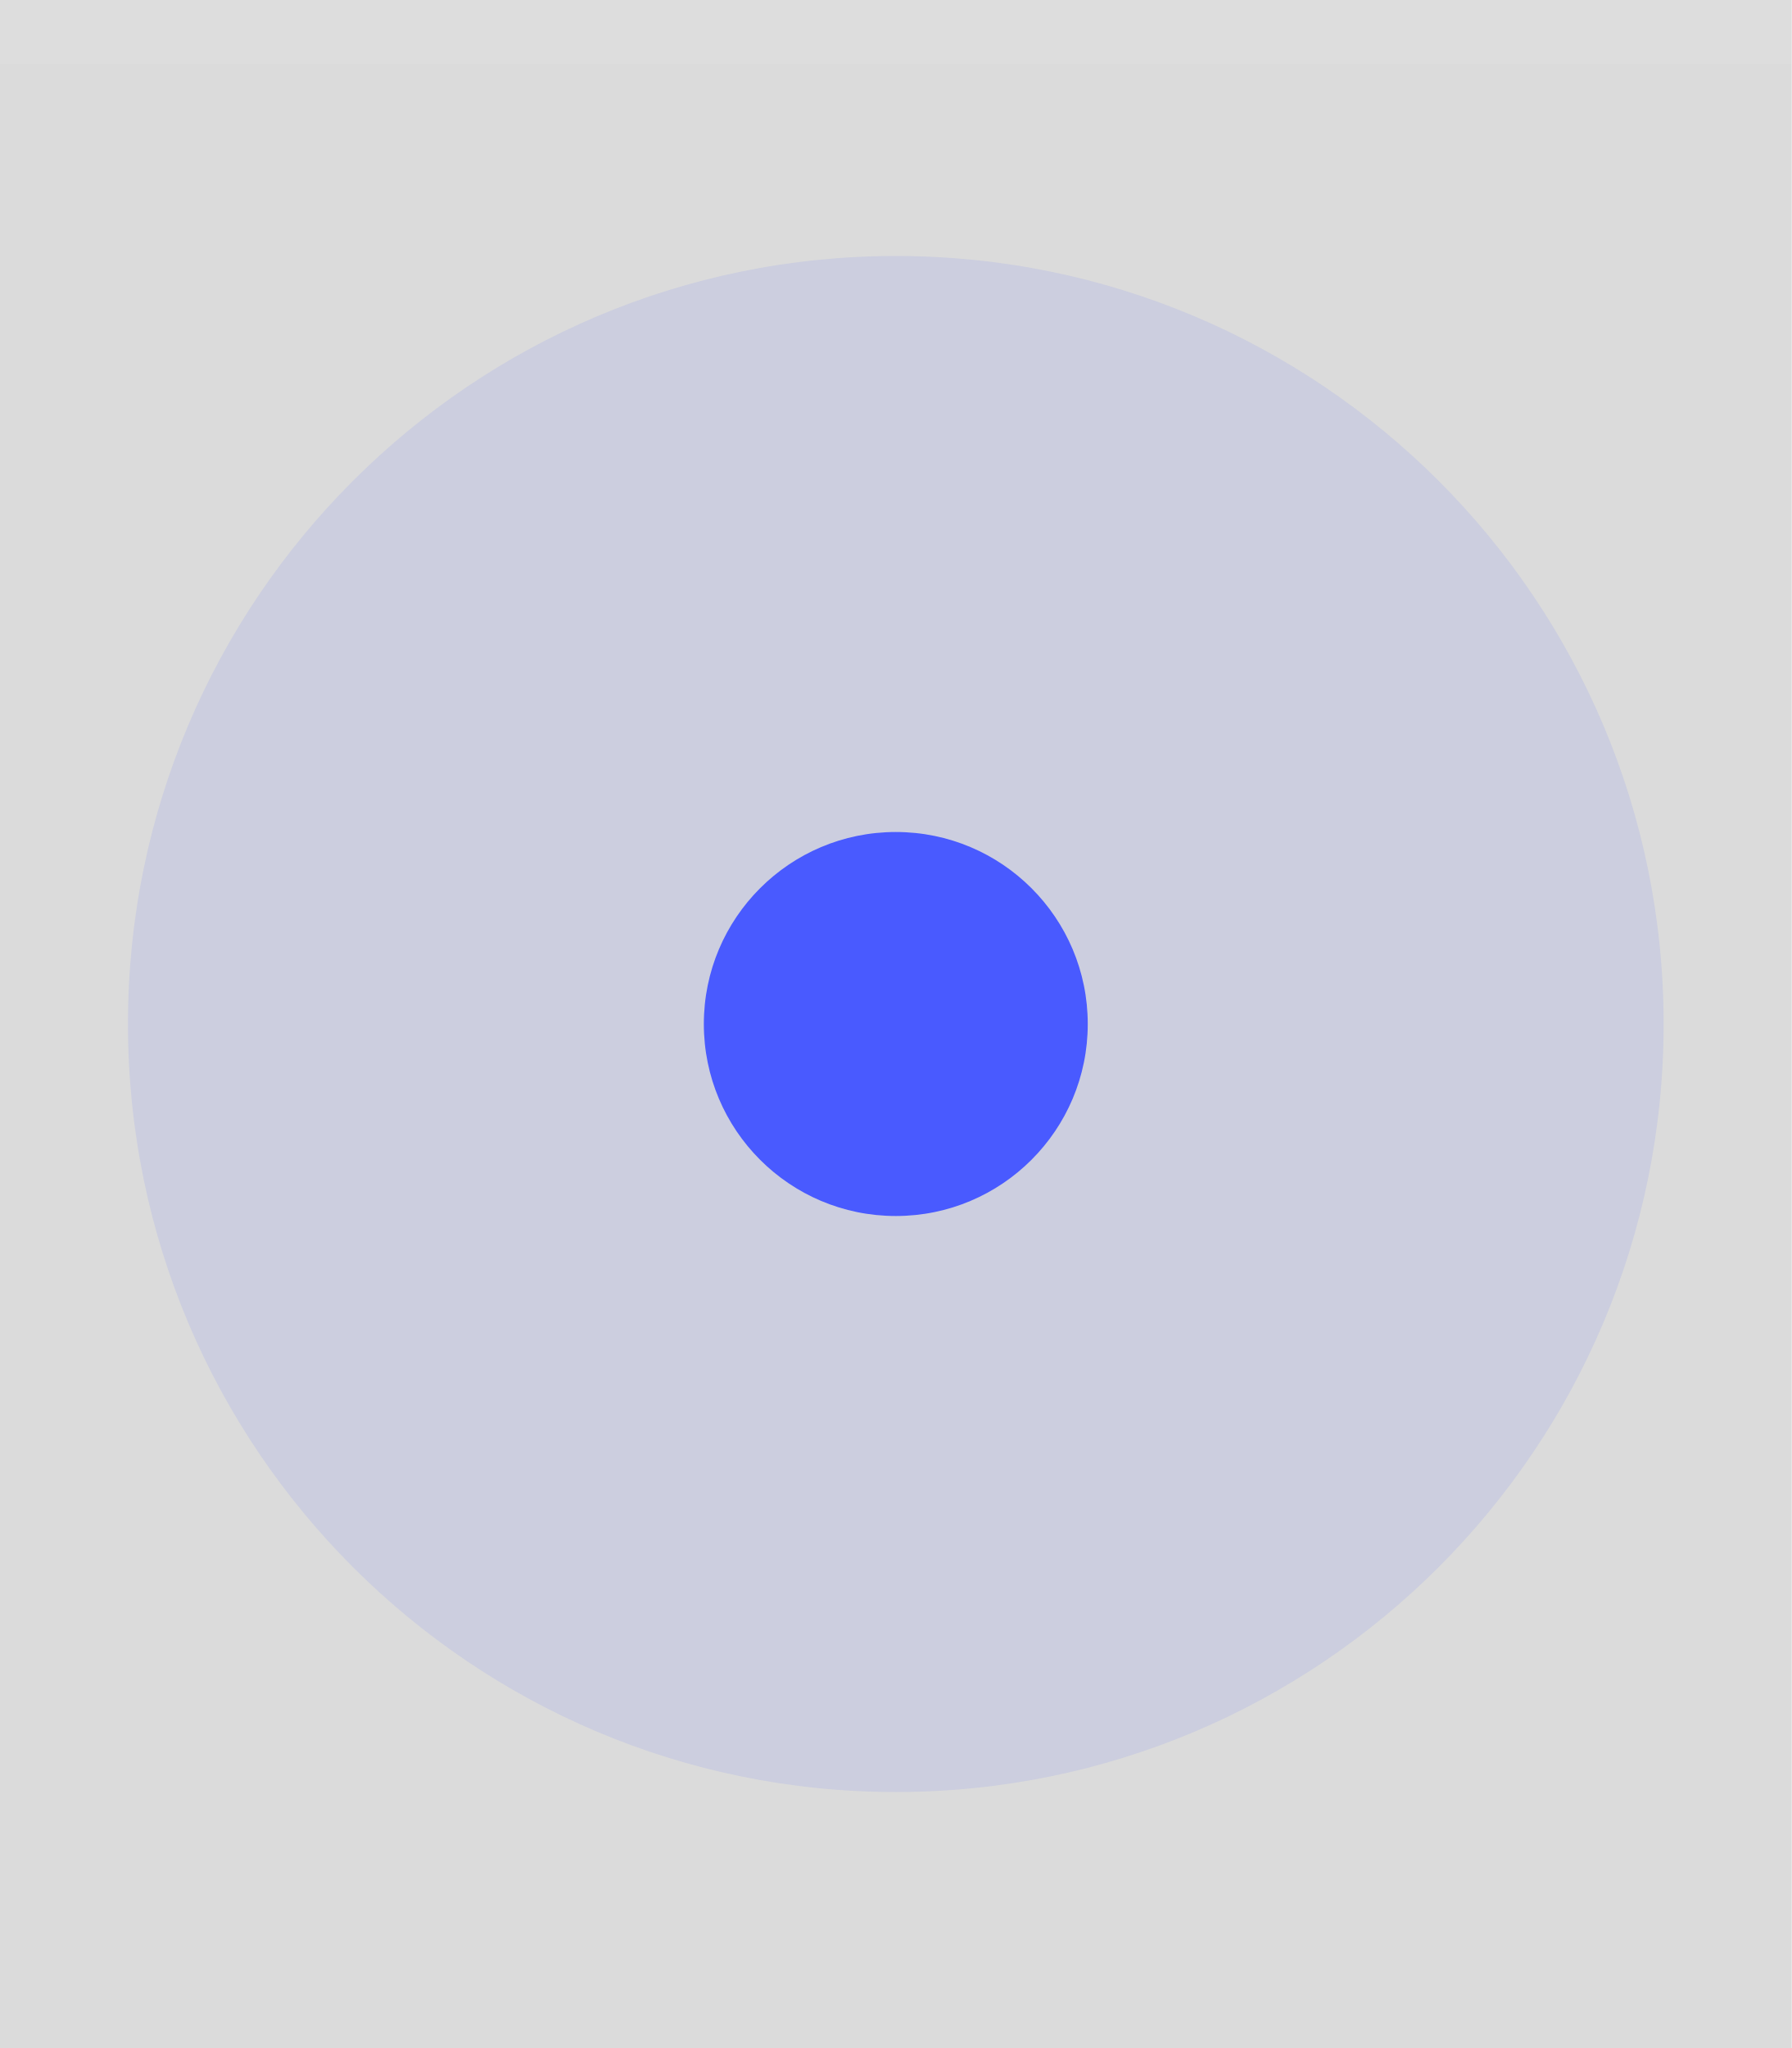
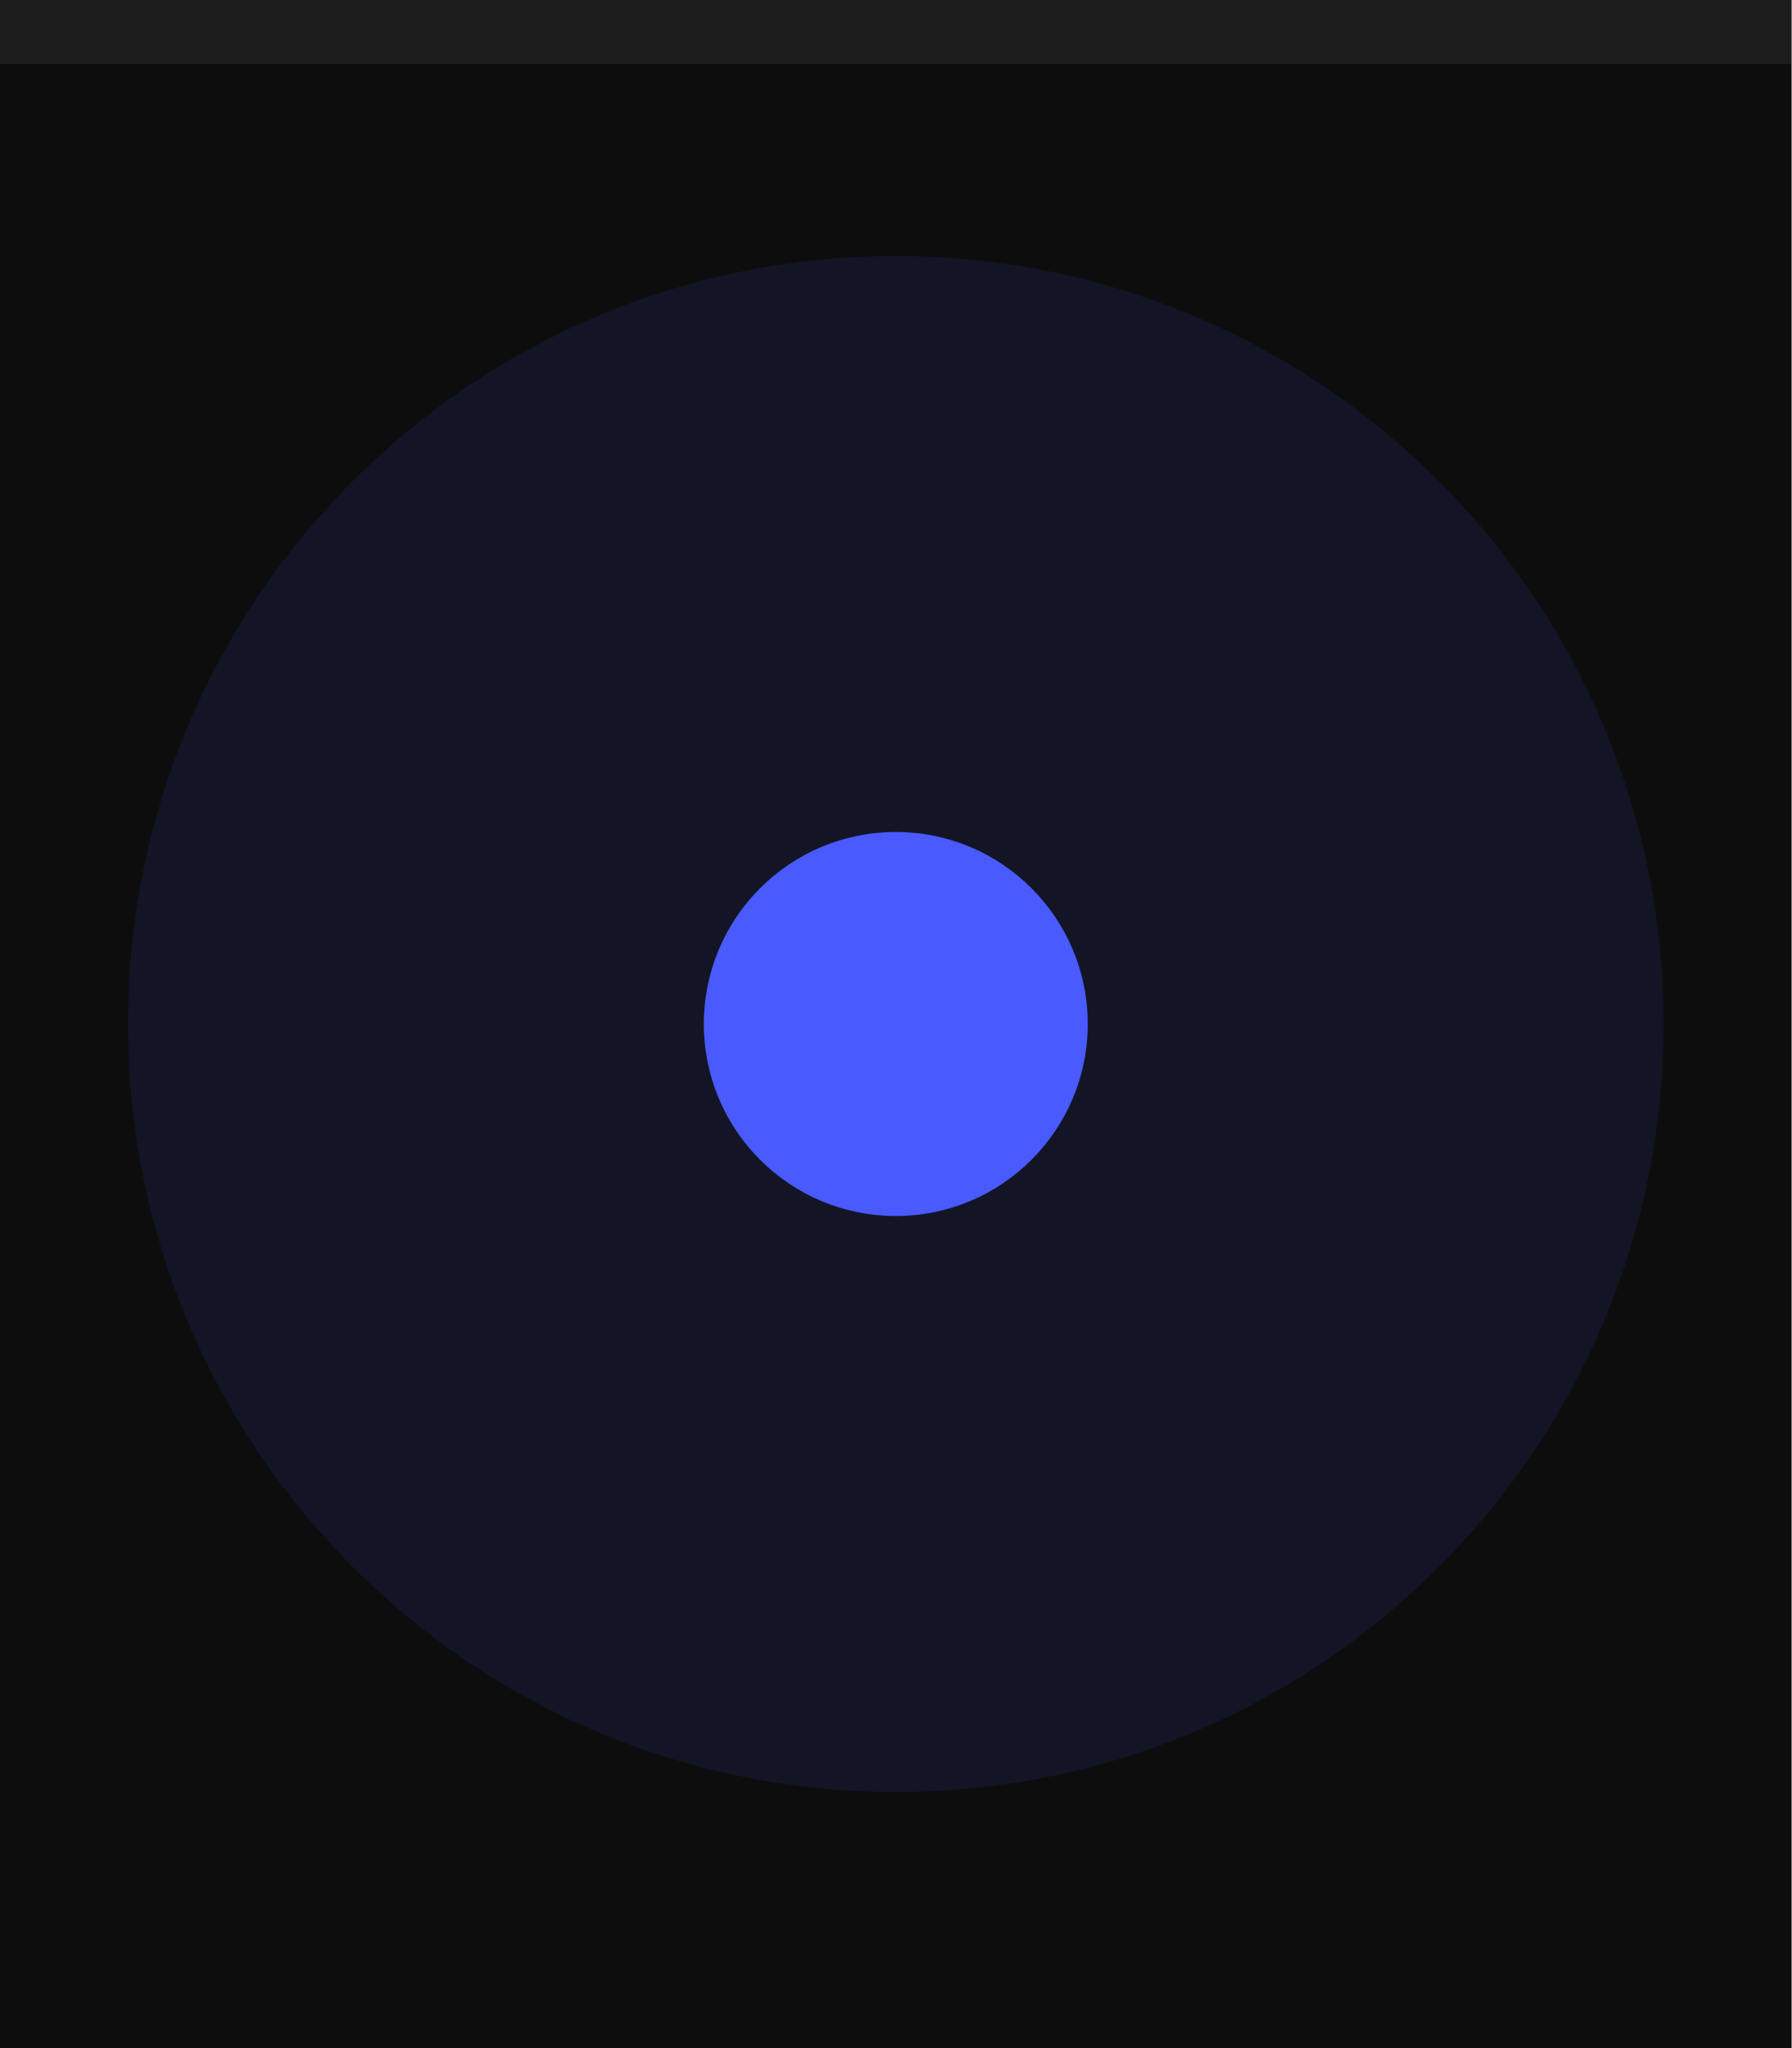
<svg xmlns="http://www.w3.org/2000/svg" width="28" height="32" viewBox="0 0 28 32" id="svg4142" version="1.1">
  <defs id="defs4144" />
  <g id="layer1" transform="translate(0,-1020.362)">
-     <rect style="opacity:1;fill:#DBDBDB;fill-opacity:1;fill-rule:evenodd;stroke:none;stroke-width:2.745;stroke-linecap:butt;stroke-linejoin:miter;stroke-miterlimit:4;stroke-dasharray:none;stroke-dashoffset:478.437;stroke-opacity:1" id="rect4741" width="28" height="32" x="0" y="1020.362" />
+     <rect style="opacity:1;fill:#0d0d0d;fill-opacity:1;fill-rule:evenodd;stroke:none;stroke-width:2.745;stroke-linecap:butt;stroke-linejoin:miter;stroke-miterlimit:4;stroke-dasharray:none;stroke-dashoffset:478.437;stroke-opacity:1" id="rect4741" width="28" height="32" x="0" y="1020.362" />
    <circle style="fill:#495aff;fill-opacity:0.102;stroke:none;stroke-width:0.5;stroke-linejoin:miter;stroke-miterlimit:4;stroke-dasharray:none;stroke-opacity:1" id="path2994" cx="1036.362" cy="-14" r="12" transform="matrix(0,1,-1,0,0,0)" />
    <rect style="opacity:1;fill:#ffffff;fill-opacity:0.07;fill-rule:evenodd;stroke:none;stroke-width:2.745;stroke-linecap:butt;stroke-linejoin:miter;stroke-miterlimit:4;stroke-dasharray:none;stroke-dashoffset:478.437;stroke-opacity:1" id="rect4959" width="28" height="1" x="0" y="1020.362" />
    <circle style="opacity:1;fill:#495aff;fill-opacity:1;fill-rule:nonzero;stroke:none;stroke-width:2.745;stroke-linecap:butt;stroke-linejoin:miter;stroke-miterlimit:4;stroke-dasharray:none;stroke-dashoffset:478.437;stroke-opacity:1" id="path4377" cx="14" cy="1036.362" r="3" />
  </g>
</svg>
